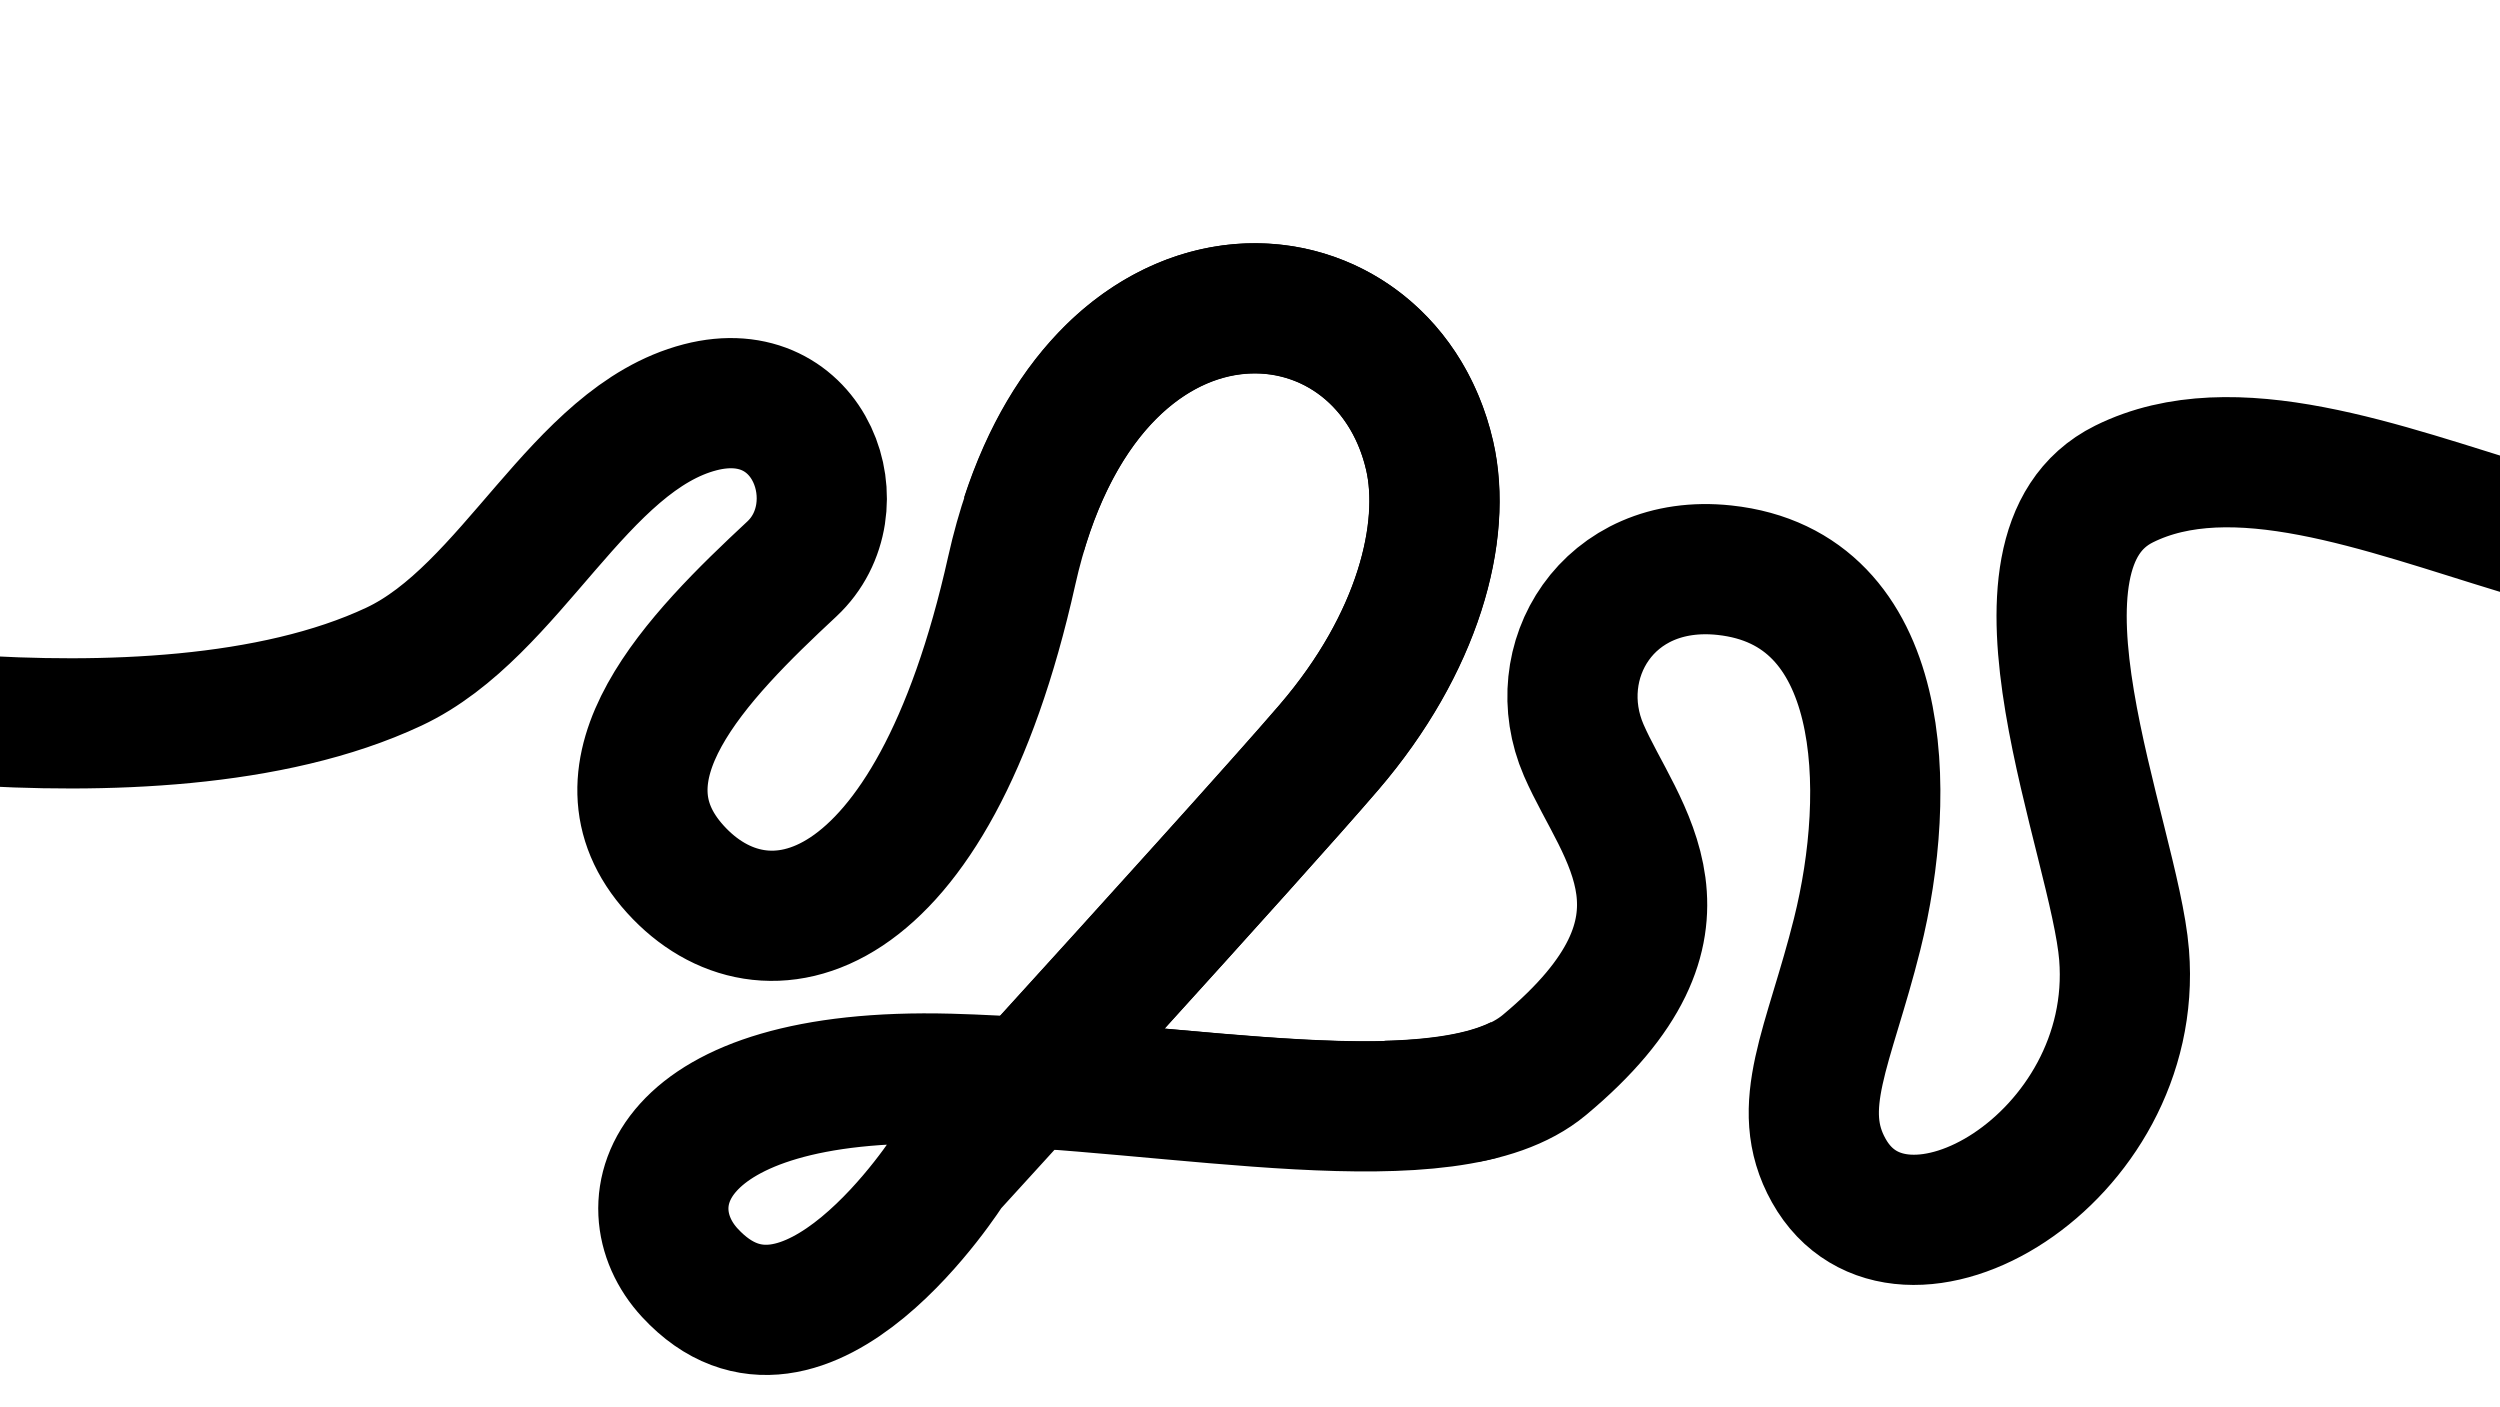
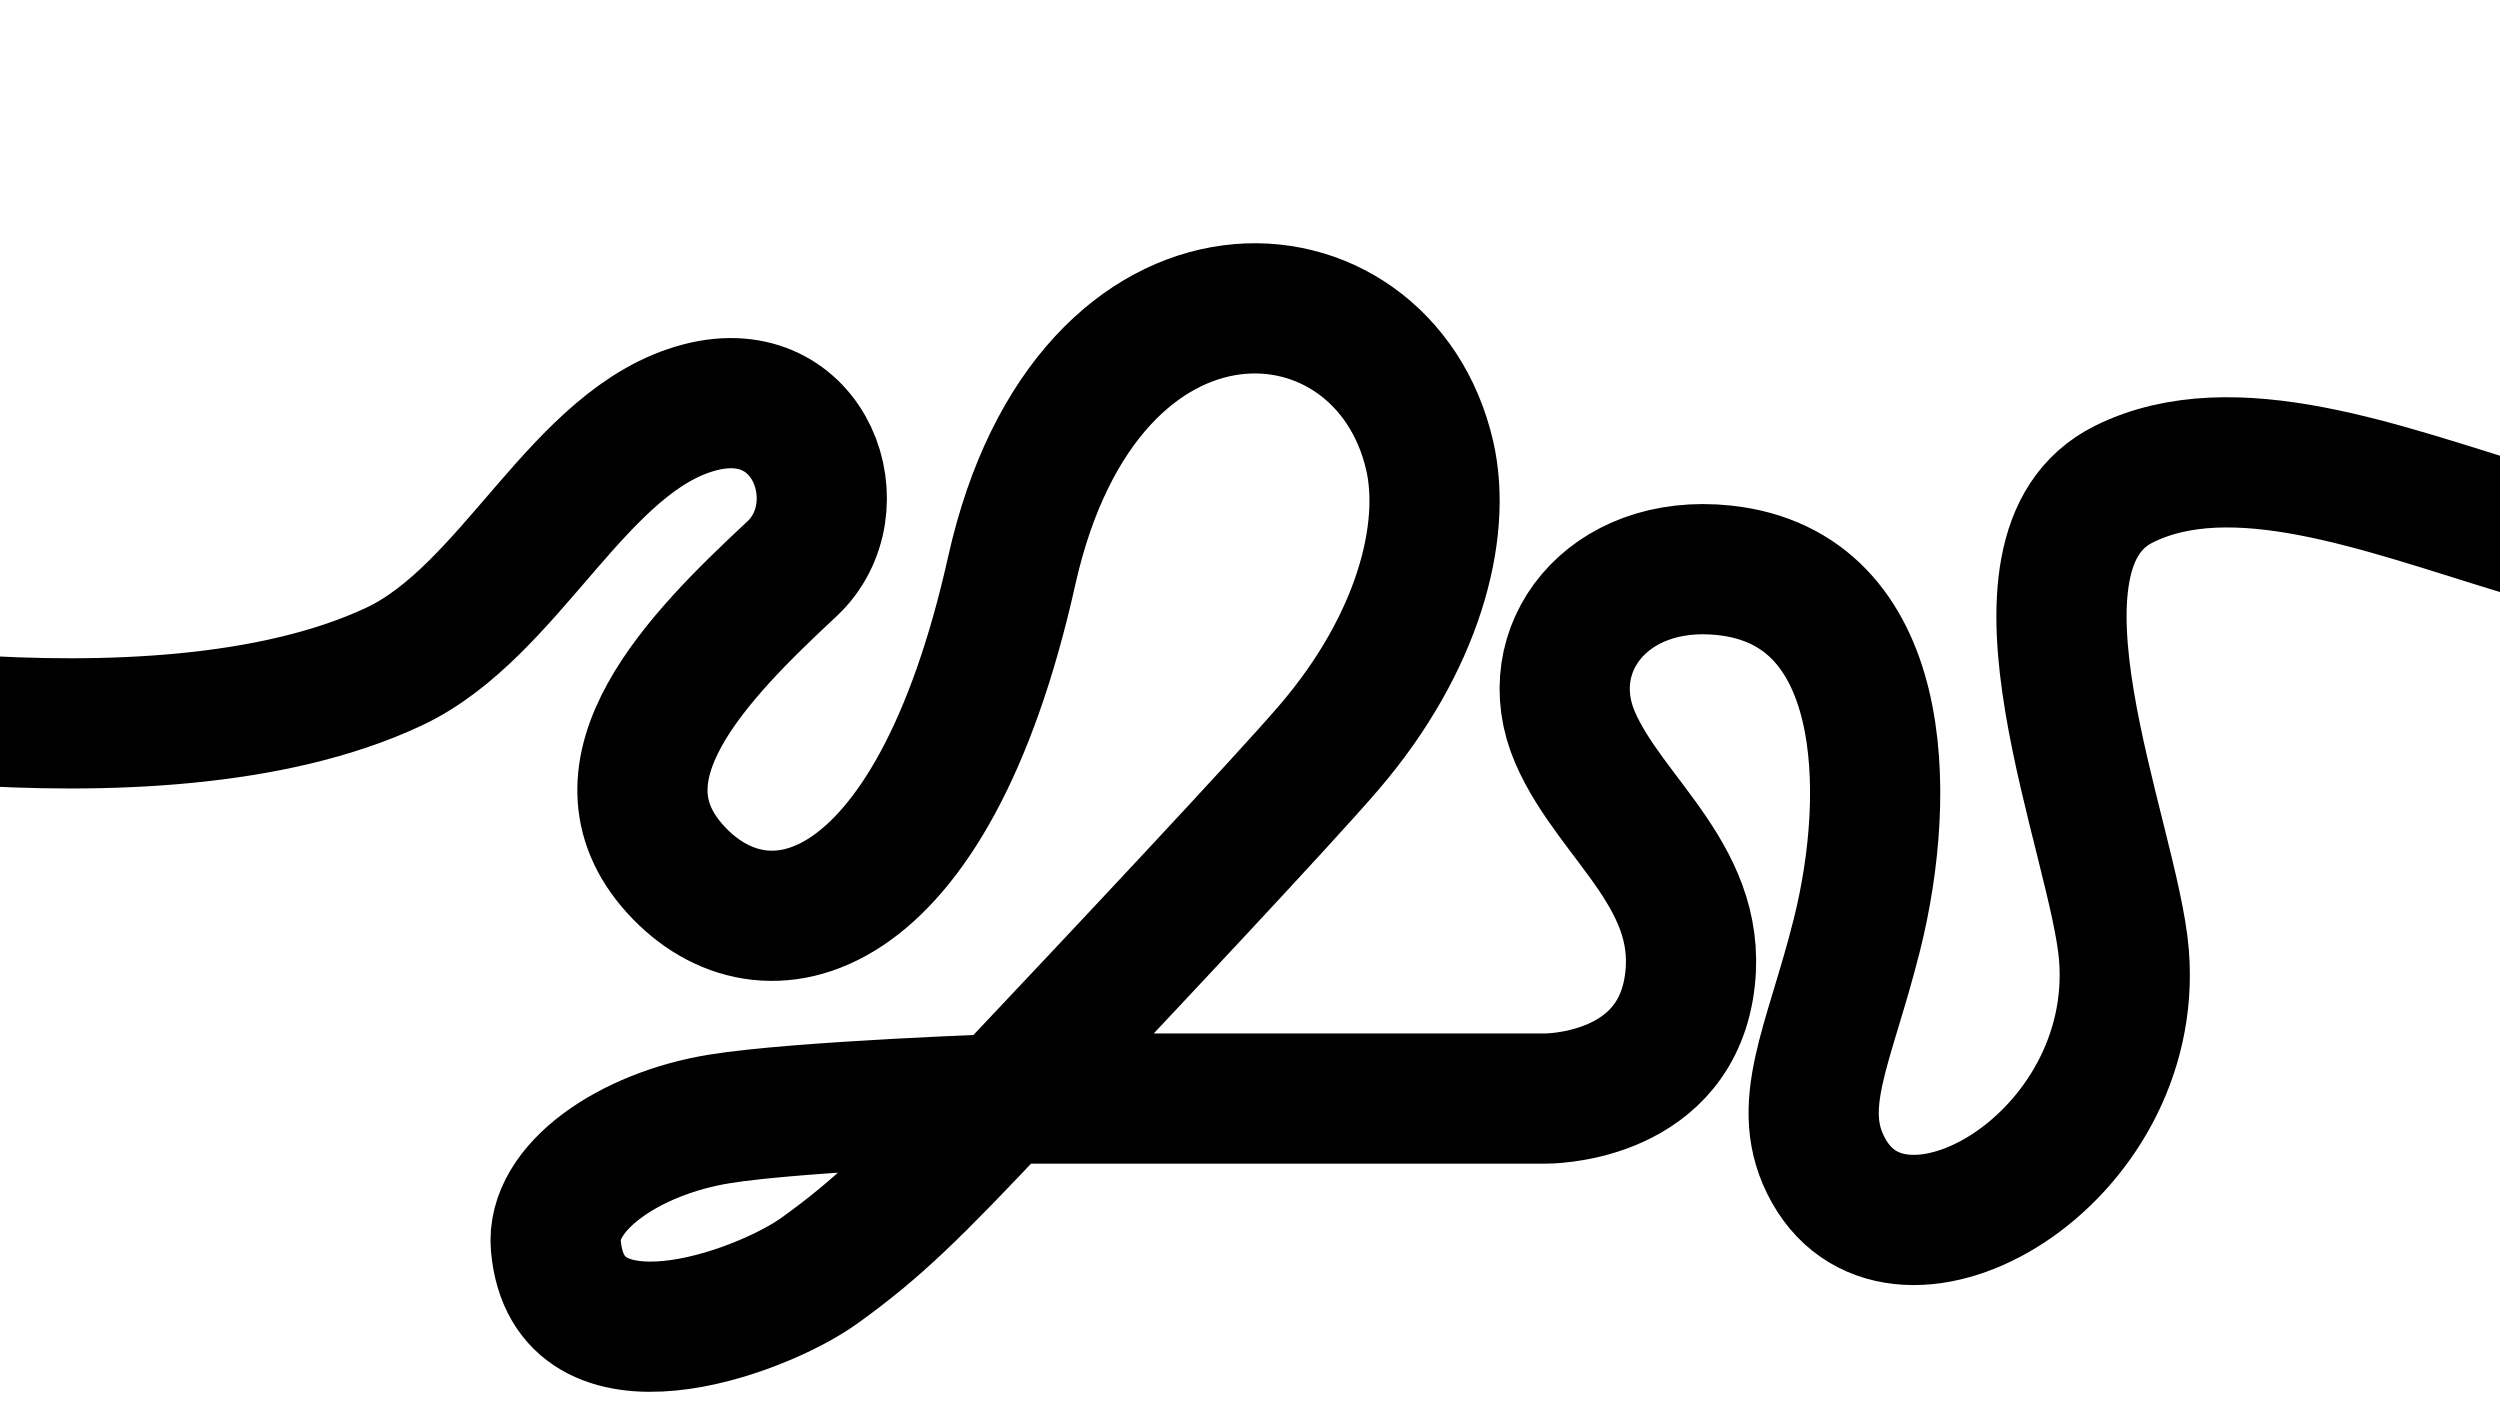
- <svg xmlns="http://www.w3.org/2000/svg" version="1.1" viewBox="0 0 1920 1080">
+ <svg xmlns="http://www.w3.org/2000/svg" id="Calque_1" version="1.1" viewBox="0 0 1920 1080">
  <defs>
    <style>
      .st0 {
        fill: none;
        stroke: #000;
        stroke-miterlimit: 10;
        stroke-width: 100px;
      }
+ 
+       .st1 {
+         display: none;
+       }
    </style>
  </defs>
  <g id="path">
-     <path class="st0" d="M-218.4,527.3s333.2,72.8,520.9-15.3c90.6-42.5,142-175,235.2-199.2,85.5-22.2,120.4,77.6,70.4,124.2-72.4,67.4-158.3,154.6-89.4,230.6,67.9,75,196.7,46.8,258.3-229.3,58.2-260.7,285.1-244,321-88.4,13.5,58.7-9,144.4-77.2,224-57.7,67.3-291.4,323.2-291.4,323.2,0,0-111.2,176.1-199.6,80.4-48.5-52.5-20.9-154.9,199.6-149,178.7,4.8,382.7,51.1,456.7-10.6,129.6-108,57.9-178,30.2-241.8-29.3-67.7,18.1-147.8,108-138.2,126.3,13.5,129.4,169.8,102,279.5-21.6,86.4-49.3,132.5-21.8,181.6,55,98.3,239.4-8.4,226.8-165.6-7.1-88.6-104.3-310,0-361.7,167.3-83,462.3,180,535.2-11.5" />
+     <path class="st0" d="M-218.4,527.3s333.2,72.8,520.9-15.3c90.6-42.5,142-175,235.2-199.2,85.5-22.2,120.4,77.6,70.4,124.2-72.4,67.4-158.3,154.6-89.4,230.6,67.9,75,196.7,46.8,258.3-229.3,58.2-260.7,285.1-244,321-88.4,13.5,58.7-9,144.4-77.2,224-34.1,39.8-157.1,170.9-251.9,271.3-65.4,69.3-94,98-139.8,130.8s-192.7,86-202.2-19.1c-4.1-45.1,56.6-86.3,125.3-97.5,61-10,226-15.7,226-15.7h408.5s95.1,1.1,110.1-83.7c14.8-84.3-59.4-129.7-87.1-193.5-29.3-67.7,24.6-138.1,114.5-128.5,126.3,13.5,129.4,169.8,102,279.5-21.6,86.4-49.3,132.5-21.8,181.6,55,98.3,239.4-8.4,226.8-165.6-7.1-88.6-104.3-310,0-361.7,167.3-83,462.3,180,535.2-11.5" />
  </g>
-   <g id="mask">
-     <path d="M1063.5,799.6c-48.5,1.3-107.1-4-169.2-9.6,64.8-71.4,135.6-150,164.3-183.6,36.4-42.5,63.7-89.9,78.9-137.1,15-46.4,18.1-91.6,9.1-130.7-10.4-45.1-33.8-83.5-67.5-110.9-32.7-26.6-73.9-41.1-116.2-40.9-51.8.2-102.8,22.2-143.6,62-34.6,33.8-61,78.5-78.9,133.3l91.8,41.7c13-44,32.5-79.5,57-103.5,22.4-21.9,48-33.5,74.1-33.6.1,0,.2,0,.3,0,41.6,0,75.1,29.1,85.6,74.3,8.6,37.3-3.6,106.9-66.5,180.2-35.7,41.6-141,157.9-214.5,238.7l-87.2,99,128.7,3.9,325.4,9.6c4.9-1,9.7-2,14.4-3.2l-4.2-104.3c-13.2,6.7-37.4,13.2-81.8,14.4Z" />
+   <g id="mask" class="st1">
+     <path d="M1063.5,799.6c-48.5,1.3-107.1-4-169.2-9.6,64.8-71.4,135.6-150,164.3-183.6,36.4-42.5,63.7-89.9,78.9-137.1,15-46.4,18.1-91.6,9.1-130.7-10.4-45.1-33.8-83.5-67.5-110.9-32.7-26.6-73.9-41.1-116.2-40.9-51.8.2-102.8,22.2-143.6,62-34.6,33.8-61,78.5-78.9,133.3l91.8,41.7c13-44,32.5-79.5,57-103.5,22.4-21.9,48-33.5,74.1-33.6h.3c41.6,0,75.1,29.1,85.6,74.3,8.6,37.3-3.6,106.9-66.5,180.2-35.7,41.6-141,157.9-214.5,238.7l-87.2,99,128.7,3.9,325.4,9.6c4.9-1,9.7-2,14.4-3.2l-4.2-104.3c-13.2,6.7-37.4,13.2-81.8,14.4v.3Z" />
  </g>
</svg>
